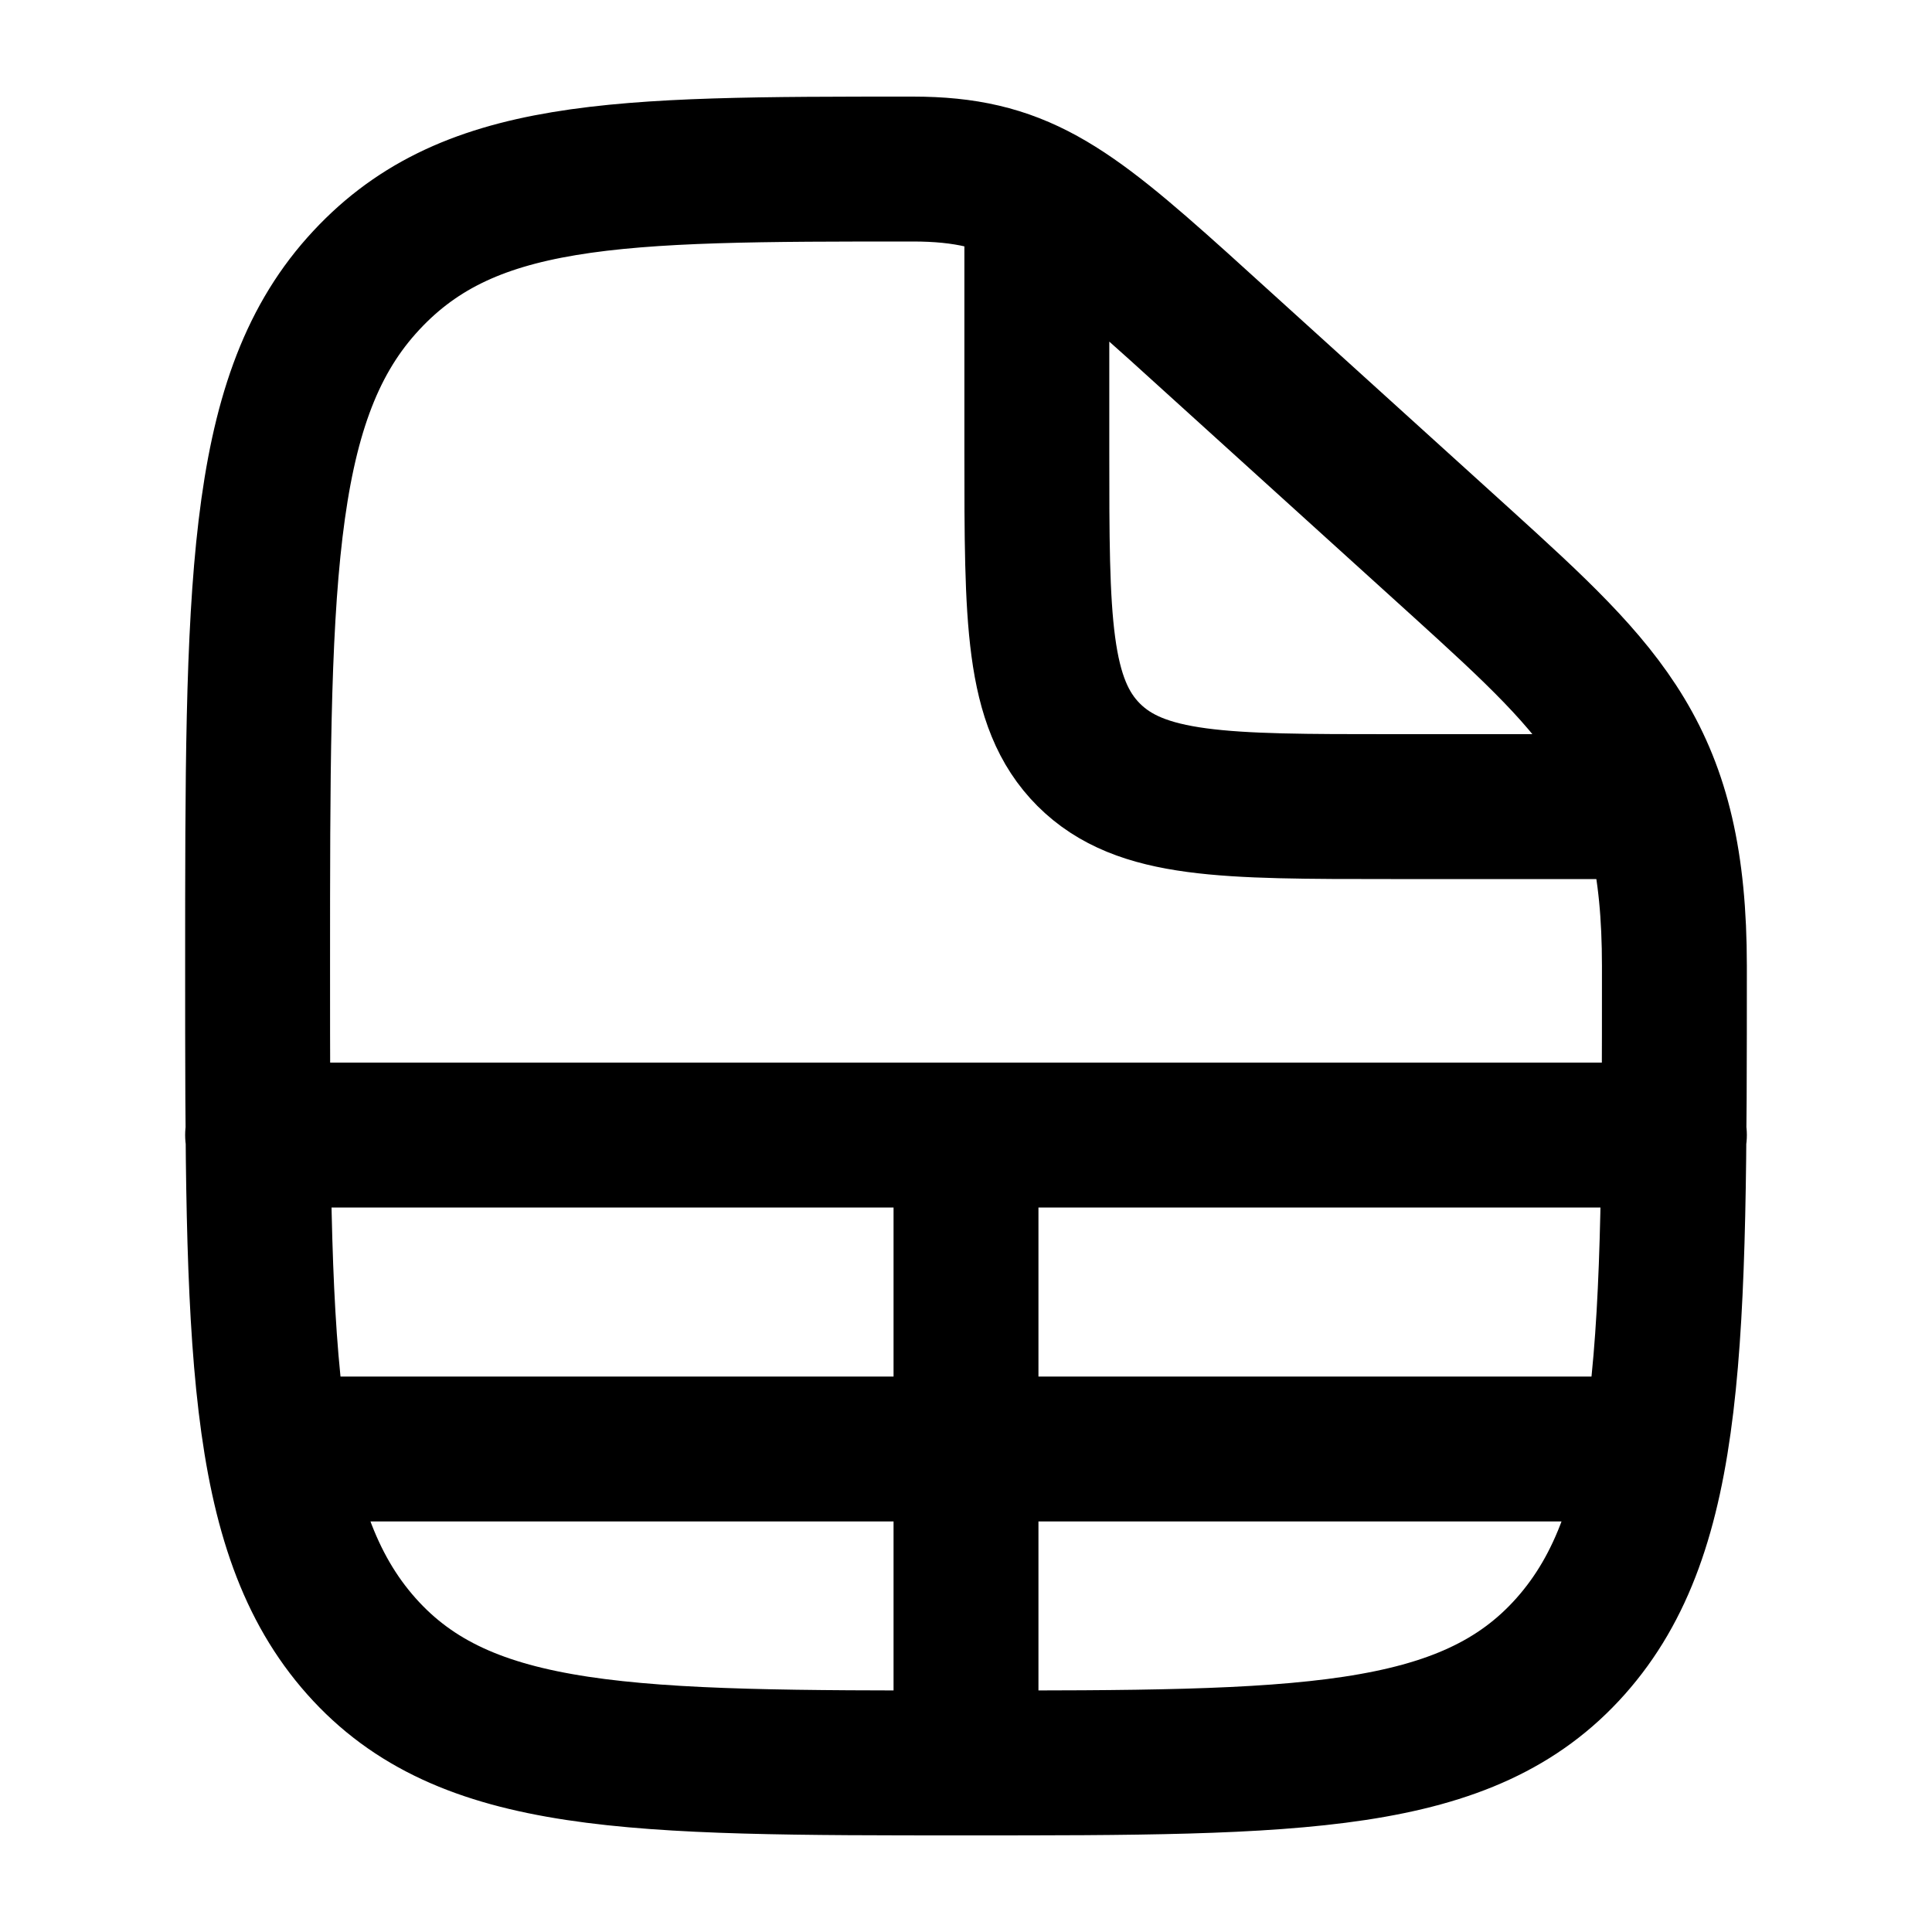
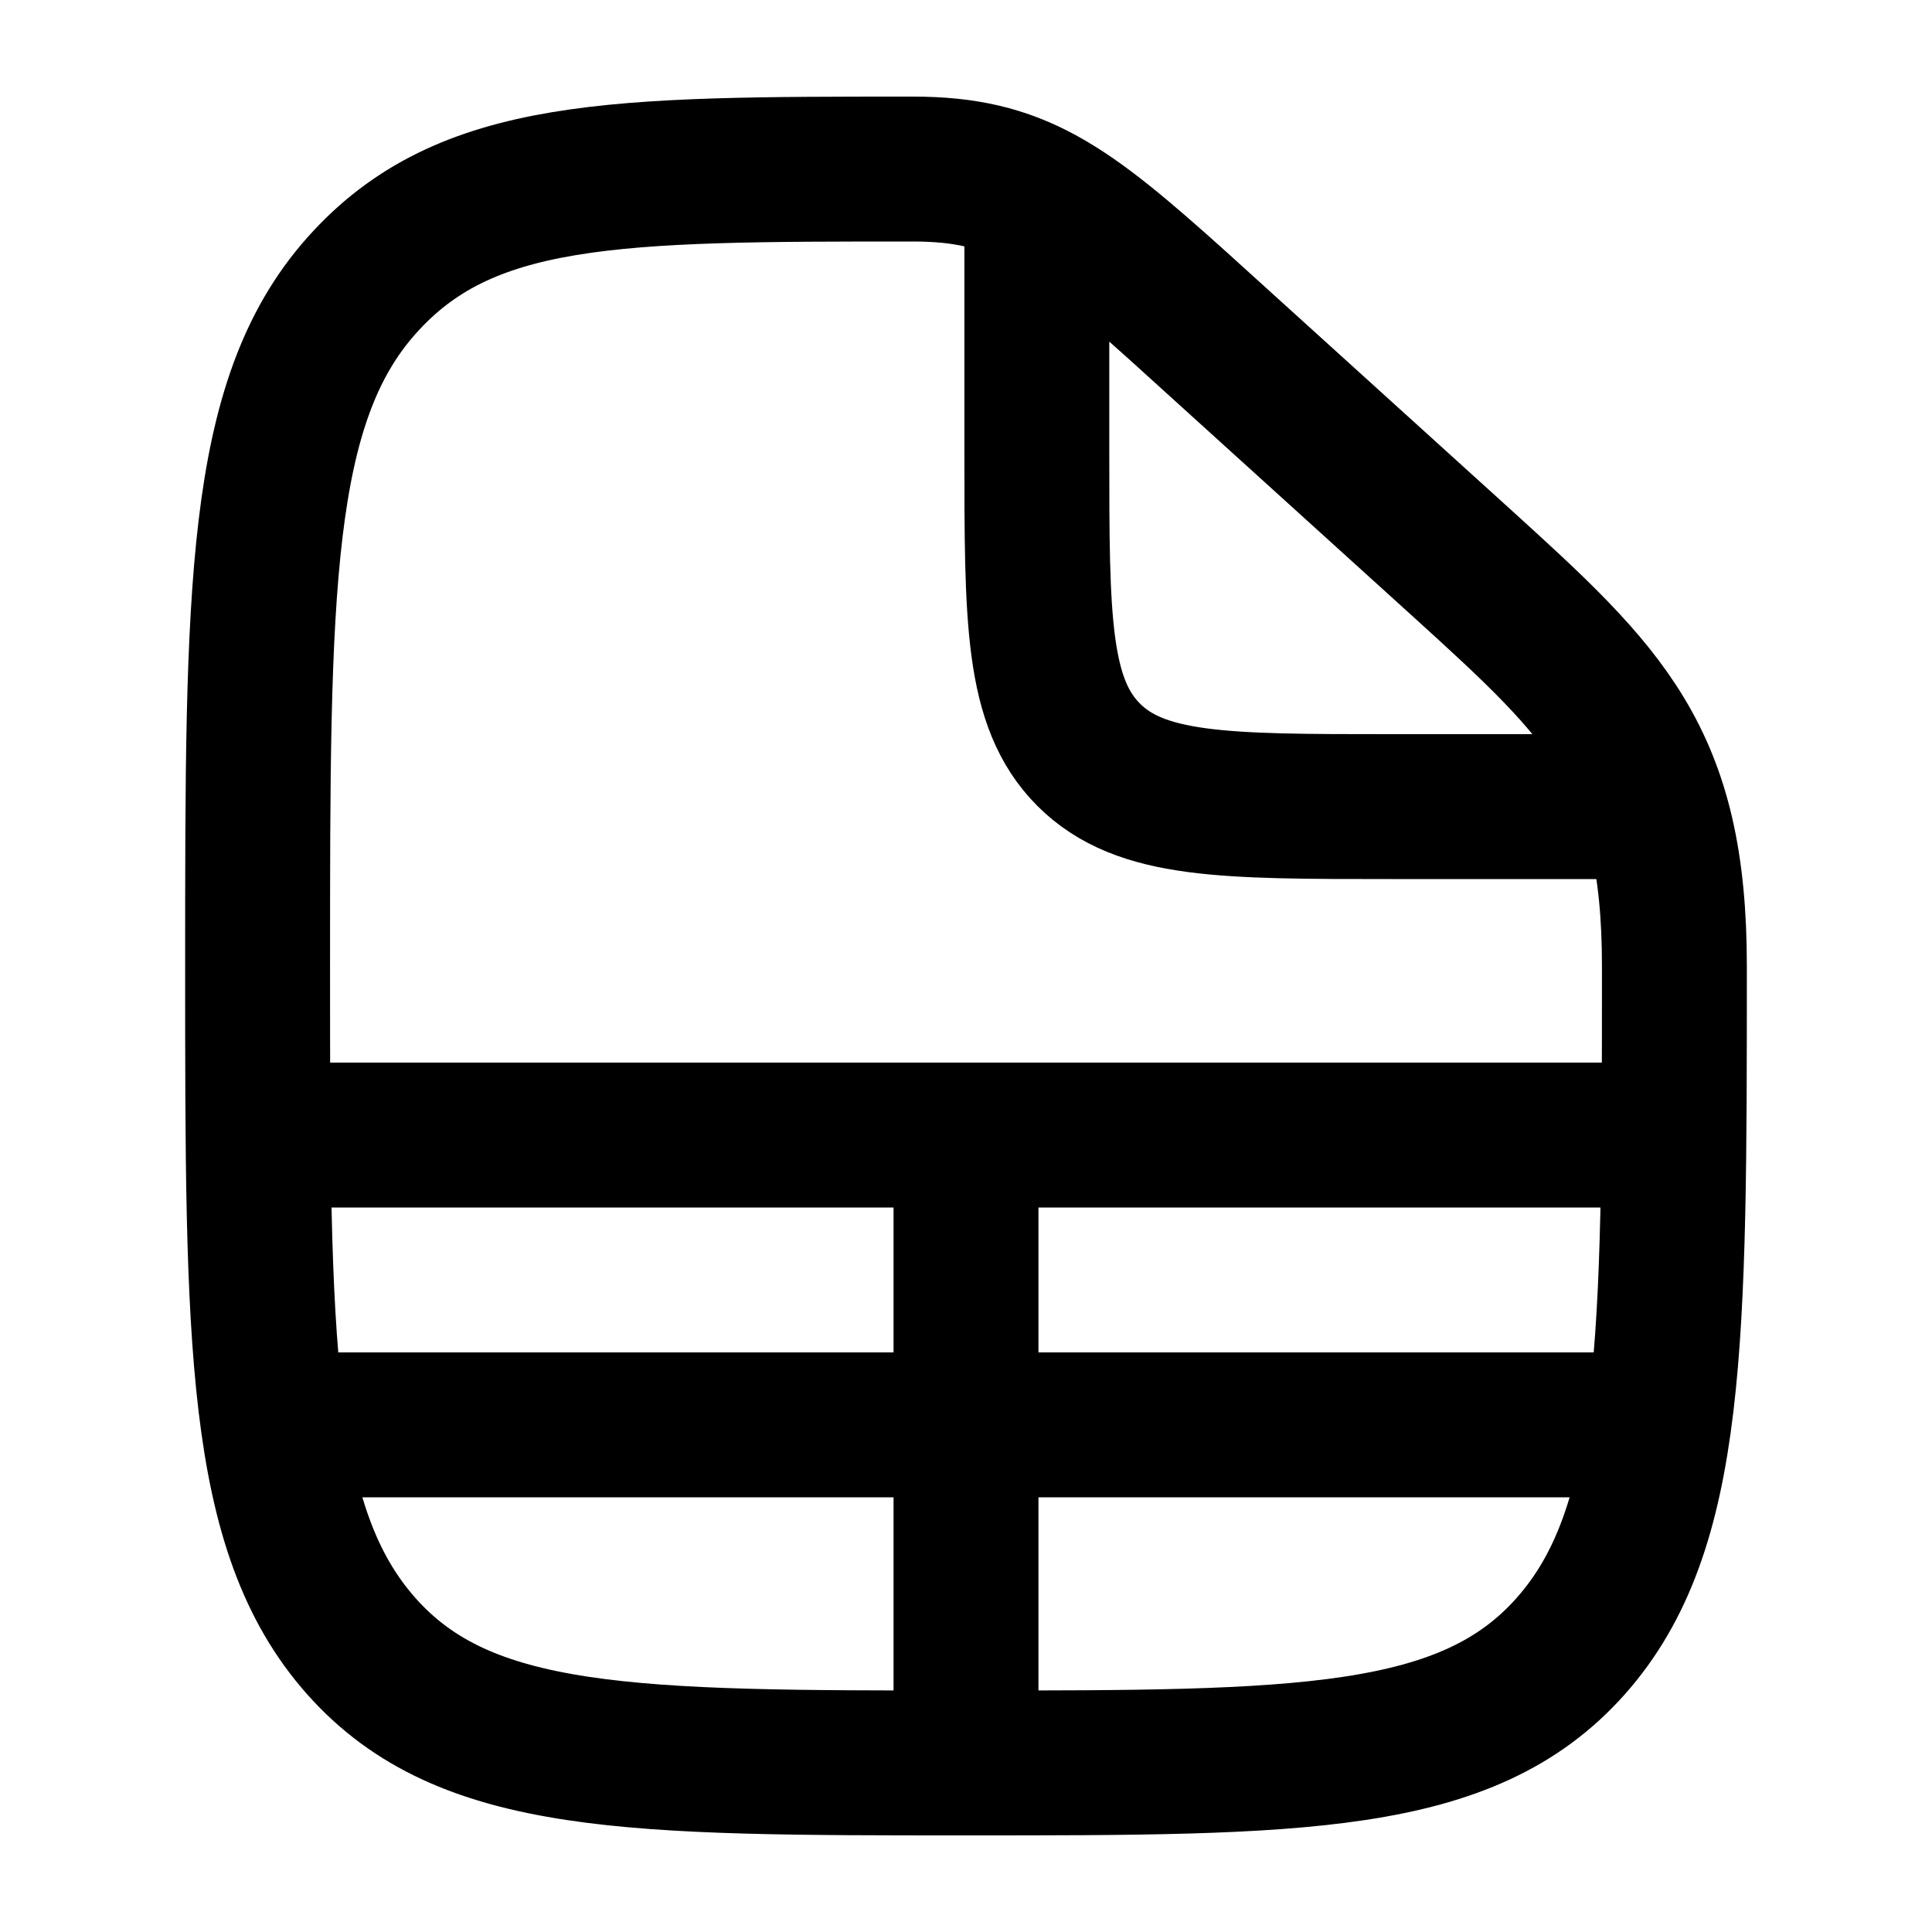
<svg viewBox="0 0 24 24" fill="none" stroke-width="1.8" stroke-linecap="round" stroke-linejoin="round">
-   <path d="M11.34 2.1C12.638 2.1 13.232 2.54 14.64 3.805L18.16 6.995C19.953 8.623 20.8 9.415 20.8 12C20.8 16.667 20.8 19 19.511 20.45C18.223 21.9 16.148 21.9 12 21.9C7.852 21.9 5.777 21.9 4.489 20.45C3.2 19 3.2 16.667 3.2 12C3.2 7.333 3.2 5 4.489 3.55C5.777 2.1 7.632 2.1 11.34 2.1ZM12.88 2.595V5.62C12.88 7.694 12.88 8.731 13.524 9.376C14.169 10.02 15.206 10.02 17.28 10.02H20.305M3.2 14.1H20.8M3.5 18H20.5M12 14.1V21.9" stroke="currentColor" />
+   <path d="M11.34 2.1C12.638 2.1 13.232 2.54 14.64 3.805L18.16 6.995C19.953 8.623 20.8 9.415 20.8 12C20.8 16.667 20.8 19 19.511 20.45C18.223 21.9 16.148 21.9 12 21.9C7.852 21.9 5.777 21.9 4.489 20.45C3.2 19 3.2 16.667 3.2 12C3.2 7.333 3.2 5 4.489 3.55C5.777 2.1 7.632 2.1 11.34 2.1ZM12.88 2.595V5.62C12.88 7.694 12.88 8.731 13.524 9.376C14.169 10.02 15.206 10.02 17.28 10.02H20.305M3.3 14.1H20.7M3.5 17.7H20.5M12 14.1V21.9" stroke="currentColor" />
</svg>
